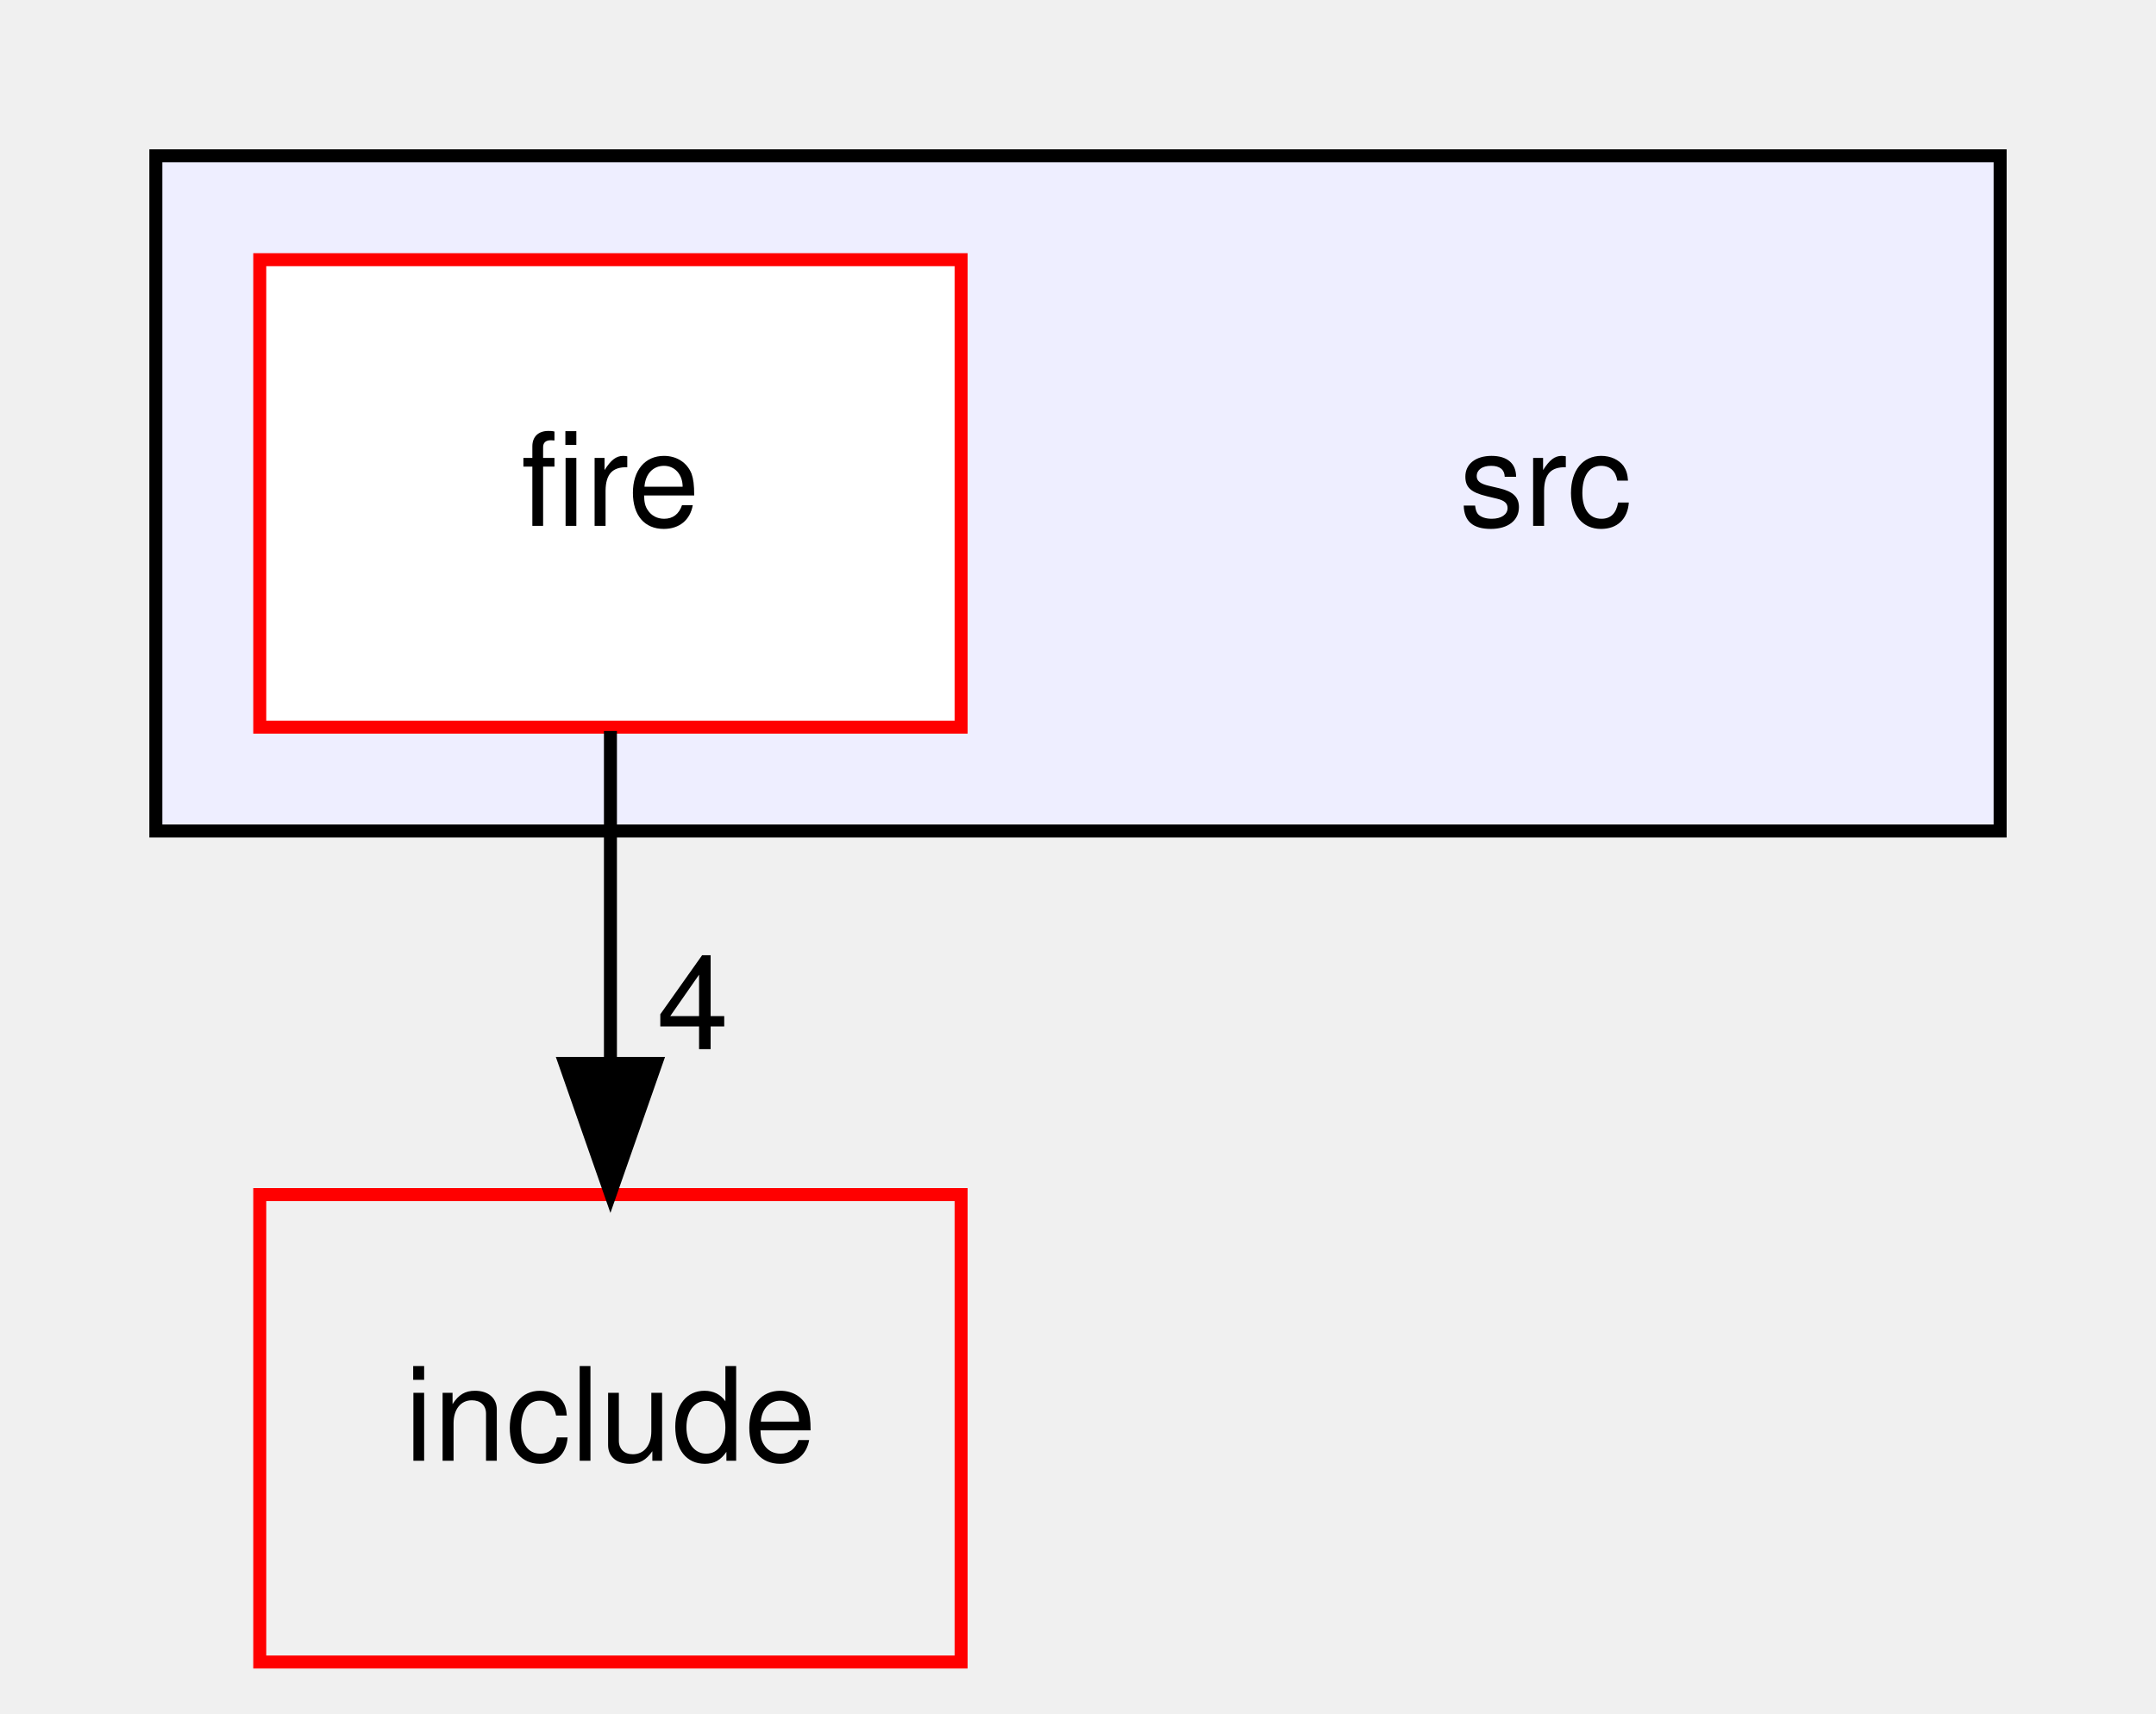
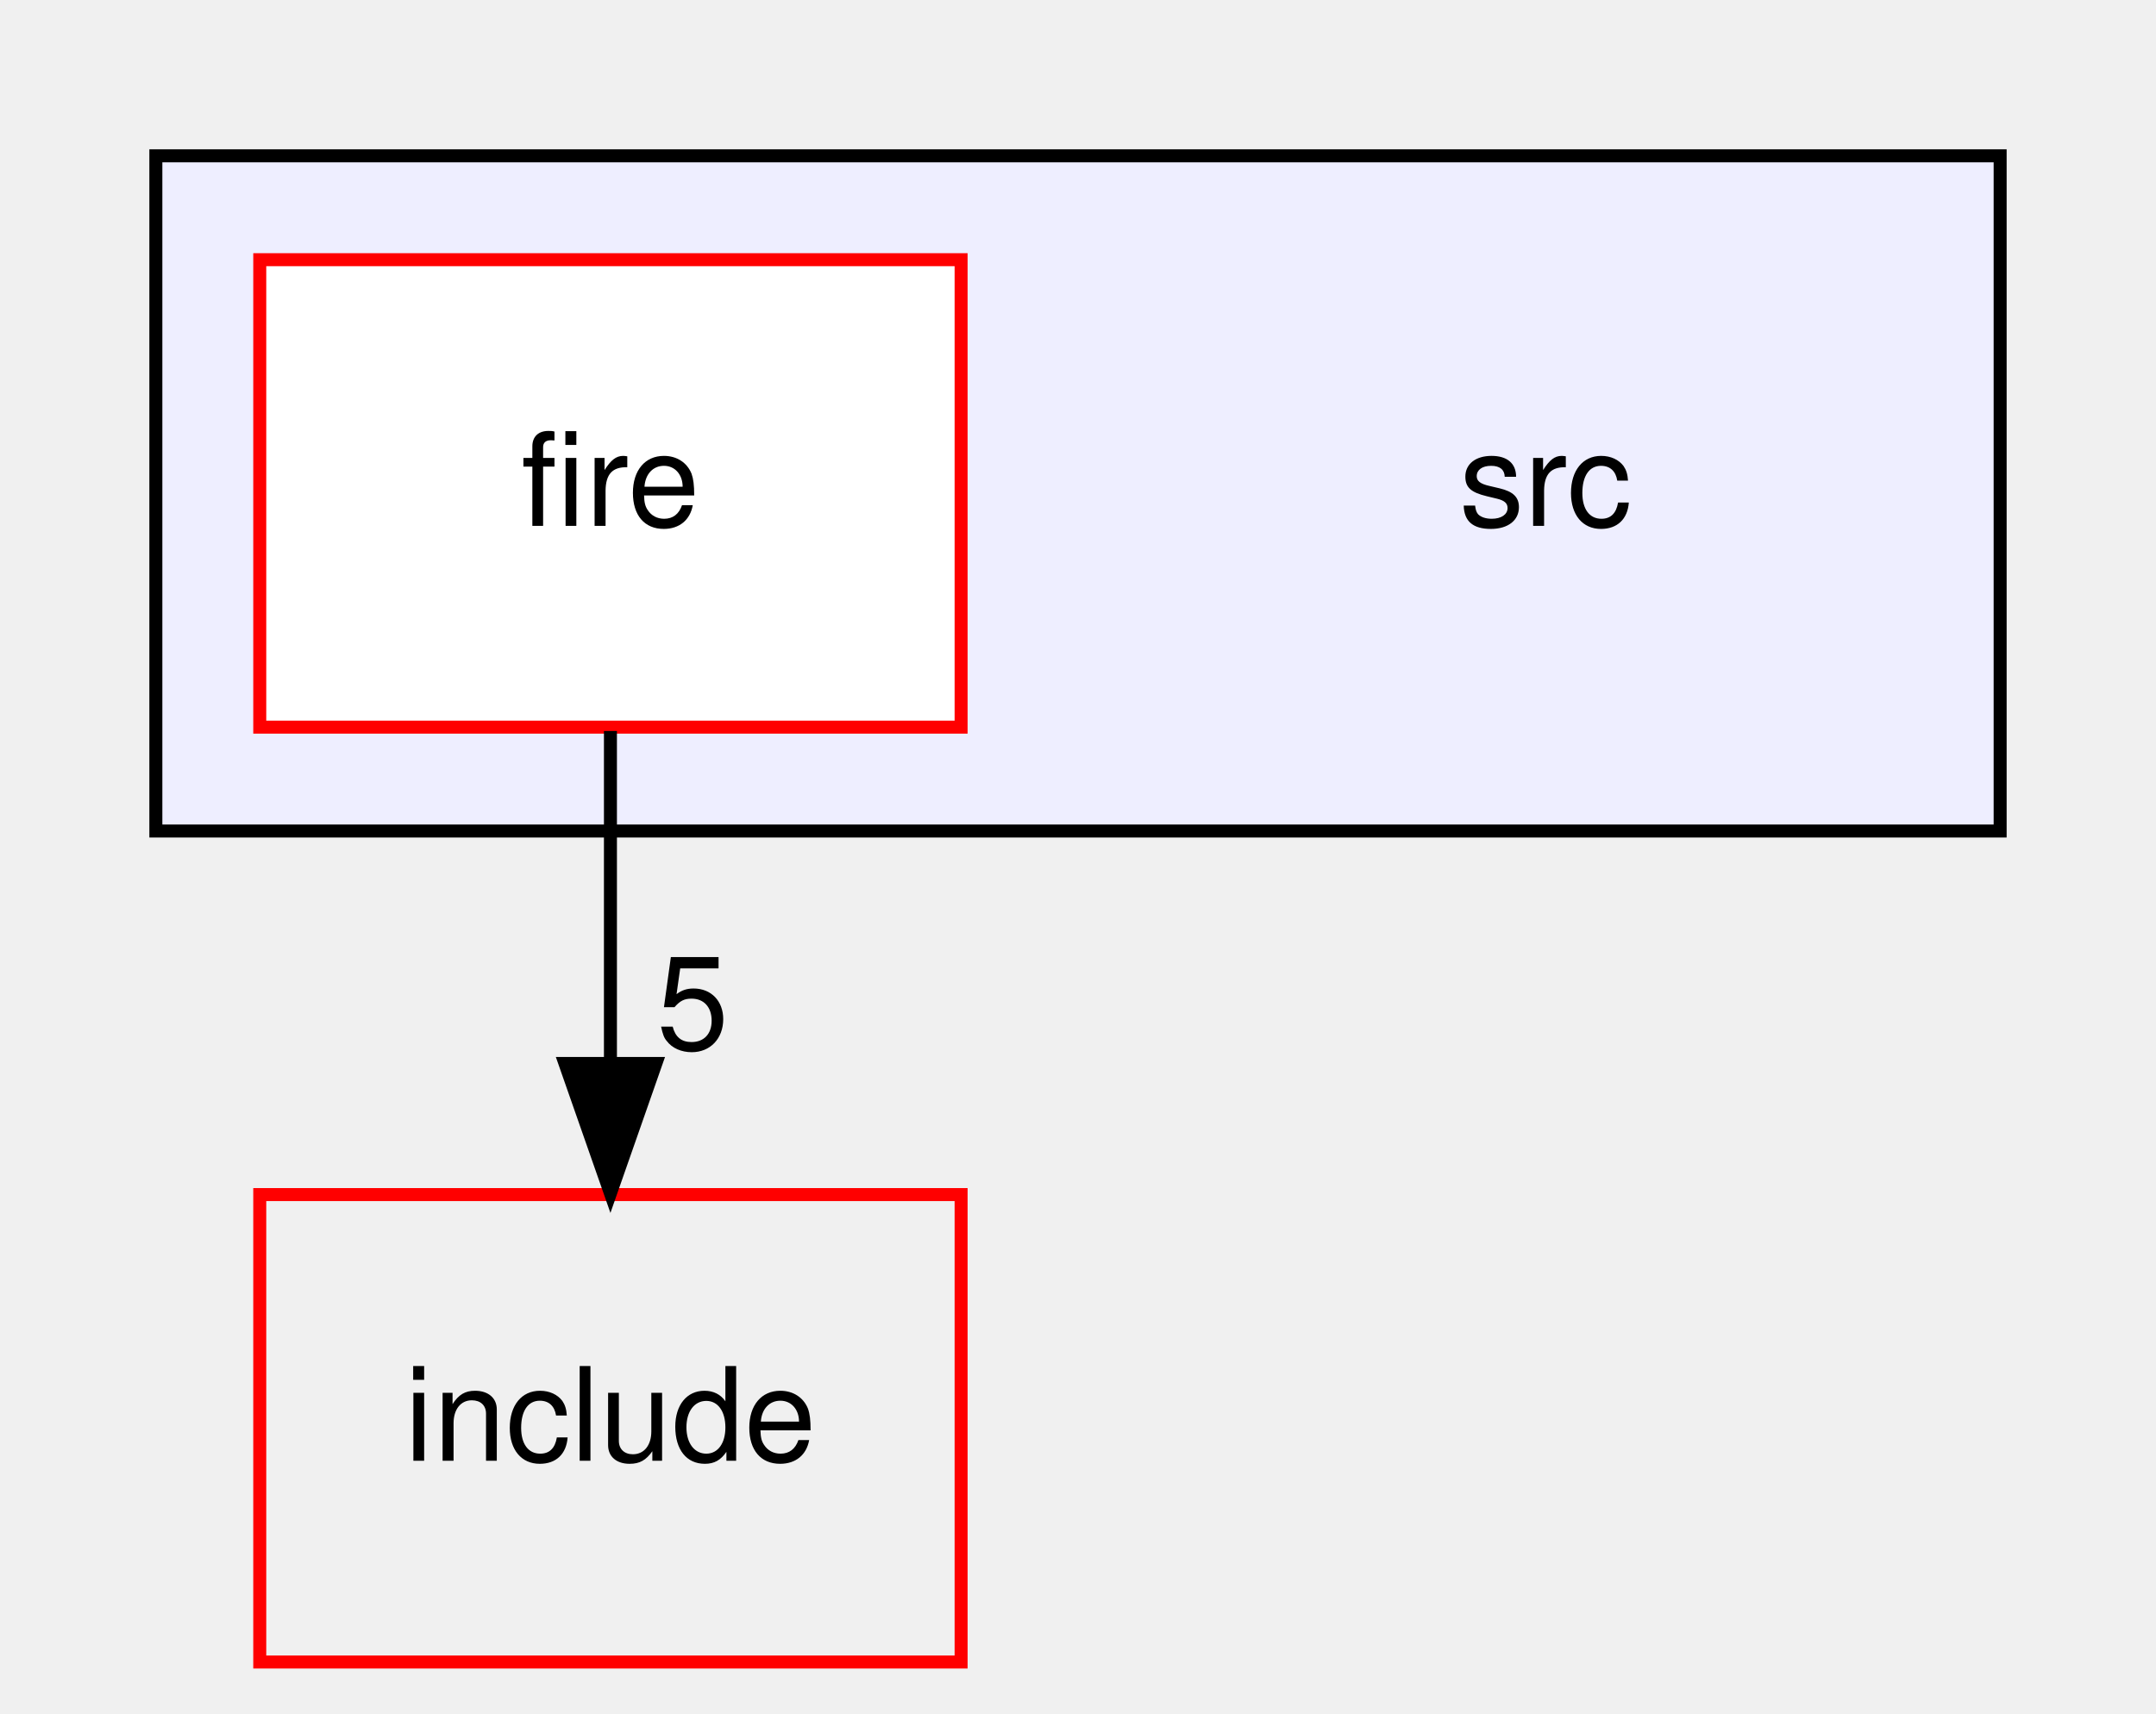
<svg xmlns="http://www.w3.org/2000/svg" xmlns:xlink="http://www.w3.org/1999/xlink" width="166pt" height="132pt" viewBox="0.00 0.00 166.00 132.00">
  <g id="graph0" class="graph" transform="scale(1 1) rotate(0) translate(4 128)">
    <g id="clust1" class="cluster">
      <g id="a_clust1">
        <a xlink:href="dir_68267d1309a1af8e8297ef4c3efbcdba.html" target="_top">
          <polygon fill="#eeeeff" stroke="black" points="8,-64 8,-116 150,-116 150,-64 8,-64" />
        </a>
      </g>
    </g>
    <g id="node1" class="node">
      <text text-anchor="middle" x="115" y="-87.5" font-family="Helvetica,sans-Serif" font-size="10.00">src</text>
    </g>
    <g id="node2" class="node">
      <g id="a_node2">
        <a xlink:href="dir_3470bff0455c4d125324aaa3f3671bff.html" target="_top" xlink:title="fire">
          <polygon fill="white" stroke="red" points="70,-108 16,-108 16,-72 70,-72 70,-108" />
          <text text-anchor="middle" x="43" y="-87.5" font-family="Helvetica,sans-Serif" font-size="10.00">fire</text>
        </a>
      </g>
    </g>
    <g id="node3" class="node">
      <g id="a_node3">
        <a xlink:href="dir_d44c64559bbebec7f509842c48db8b23.html" target="_top" xlink:title="include">
          <polygon fill="none" stroke="red" points="70,-36 16,-36 16,0 70,0 70,-36" />
          <text text-anchor="middle" x="43" y="-15.5" font-family="Helvetica,sans-Serif" font-size="10.00">include</text>
        </a>
      </g>
    </g>
    <g id="edge1" class="edge">
      <path fill="none" stroke="black" d="M43,-71.7C43,-63.98 43,-54.71 43,-46.11" />
      <polygon fill="black" stroke="black" points="46.5,-46.1 43,-36.1 39.5,-46.1 46.5,-46.1" />
      <g id="a_edge1-headlabel">
-         <a xlink:href="dir_000013_000003.html" target="_top" xlink:title="4">
-           <text text-anchor="middle" x="49.34" y="-47.2" font-family="Helvetica,sans-Serif" font-size="10.00">4</text>
+         <a xlink:href="dir_000015_000003.html" target="_top" xlink:title="5">
+           <text text-anchor="middle" x="49.34" y="-47.2" font-family="Helvetica,sans-Serif" font-size="10.00">5</text>
        </a>
      </g>
    </g>
  </g>
</svg>
